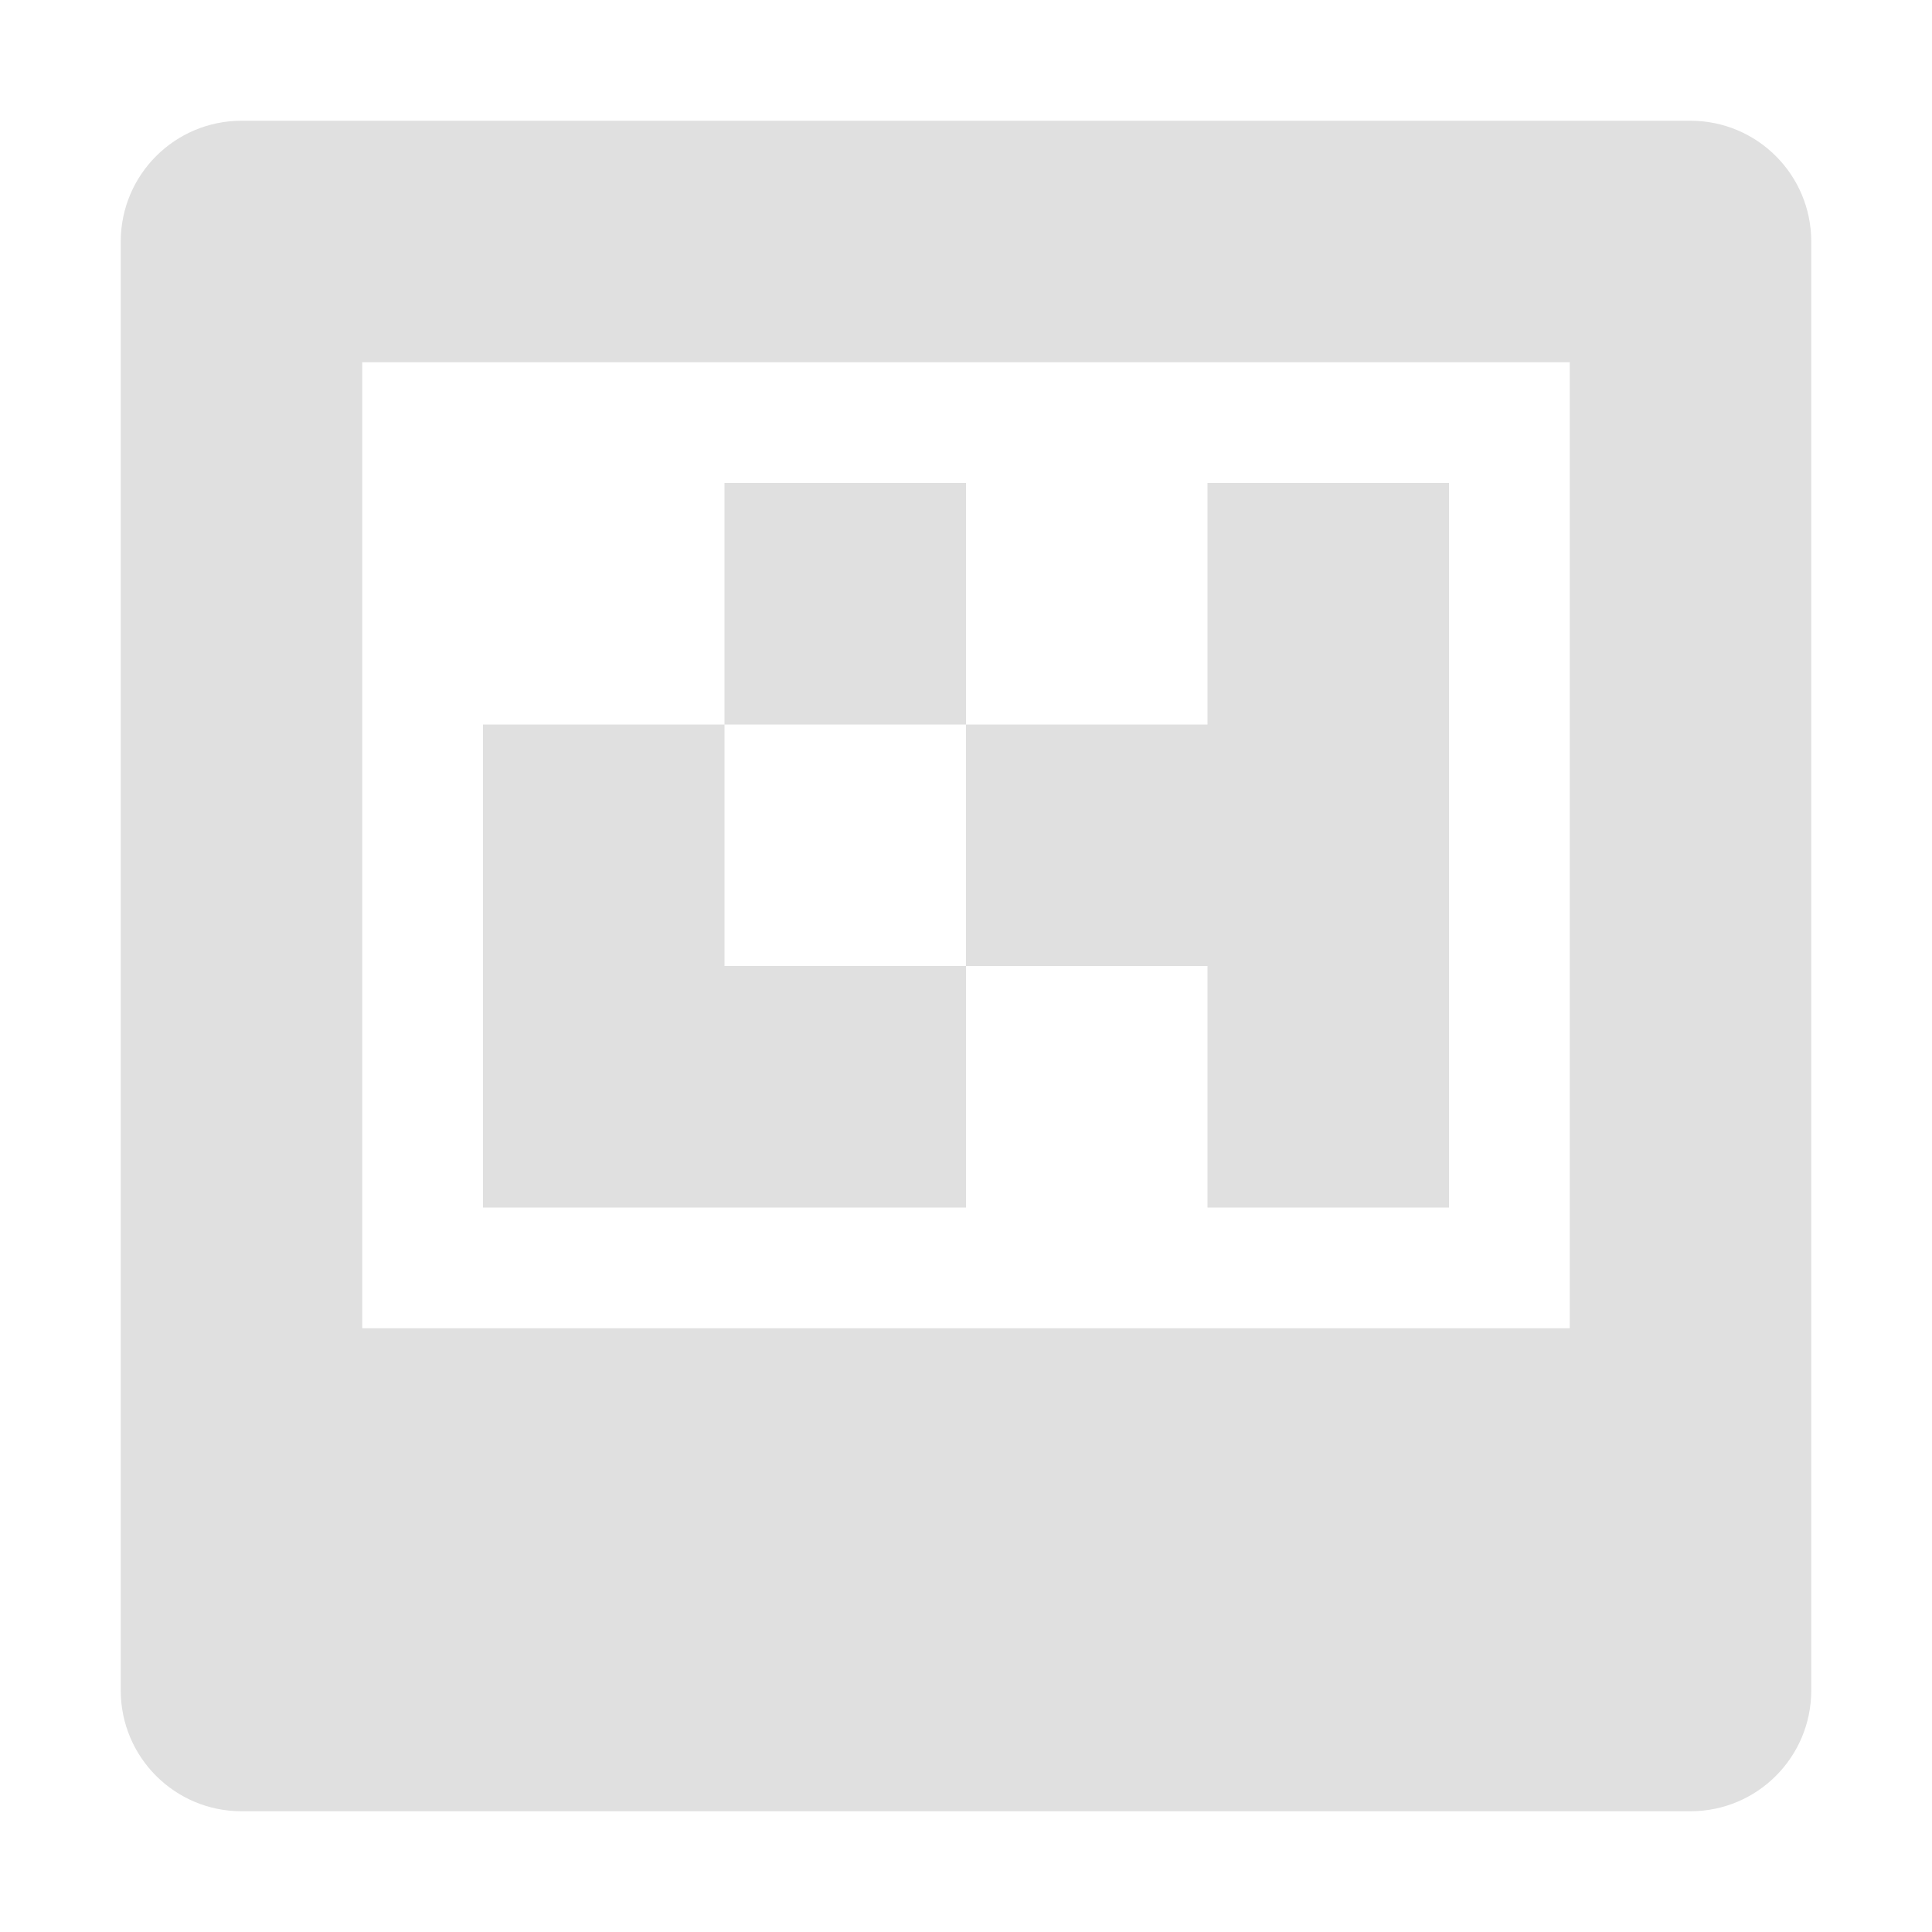
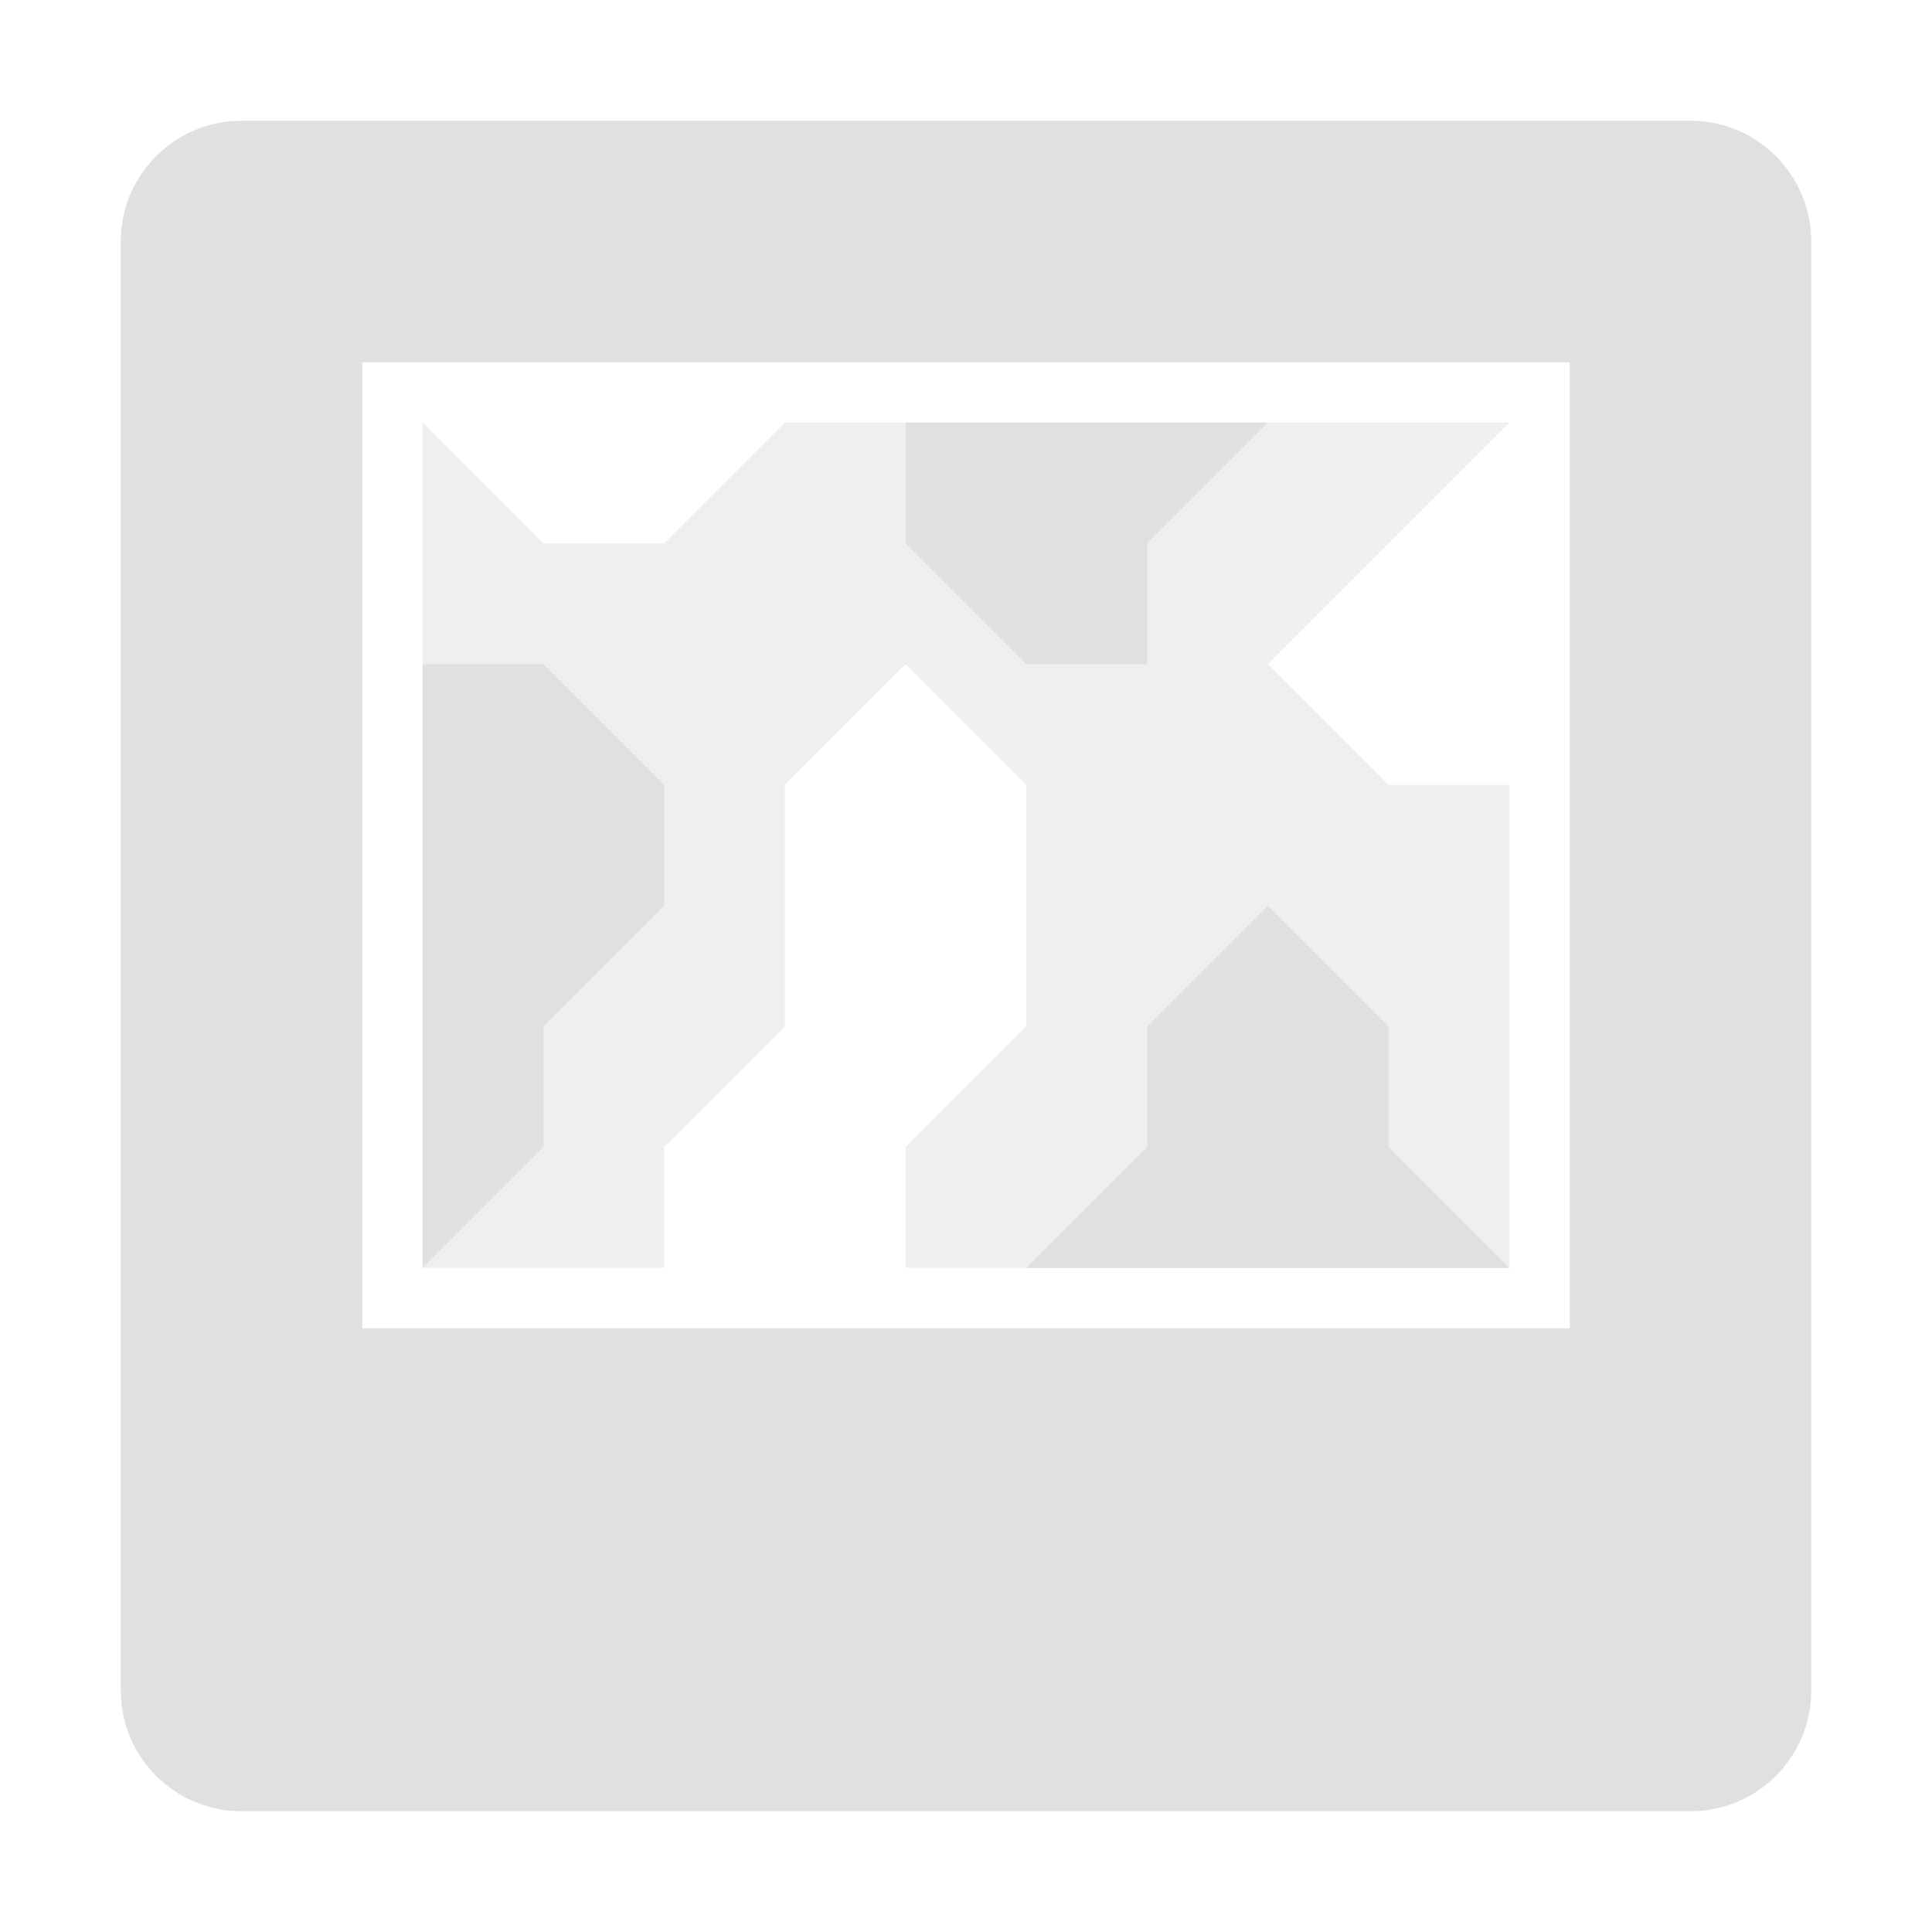
<svg xmlns="http://www.w3.org/2000/svg" width="16" height="16">
-   <path fill="#e0e0e0" d="M2 1a1 1 0 0 0-1 1v12a1 1 0 0 0 1 1h12a1 1 0 0 0 1-1V2a1 1 0 0 0-1-1zm1 2h10v8H3zm3 1v2h2V4zm2 2v2h2v2h2V4h-2v2zm0 2H6V6H4v4h4z" />
+   <g fill="#e0e0e0">
+     <path fill-opacity=".5" d="M12.5 10.5h-5v-1l1-1v-2l-1-1-1 1v2l-1 1v1h-2v-7l1 1h1l1-1h6l-2 2 1 1h1z" />
+     <path d="M14 15a1 1 0 001-1V2a1 1 0 00-1-1H2a1 1 0 00-1 1v12a1 1 0 001 1zm-1-4H3V3h10zm-4.5-.5 1-1v-1l1-1 1 1v1l1 1zm-5 0v-5h1l1 1v1l-1 1v1zm7-7-1 1v1h-1l-1-1v-1z" />
+   </g>
</svg>
